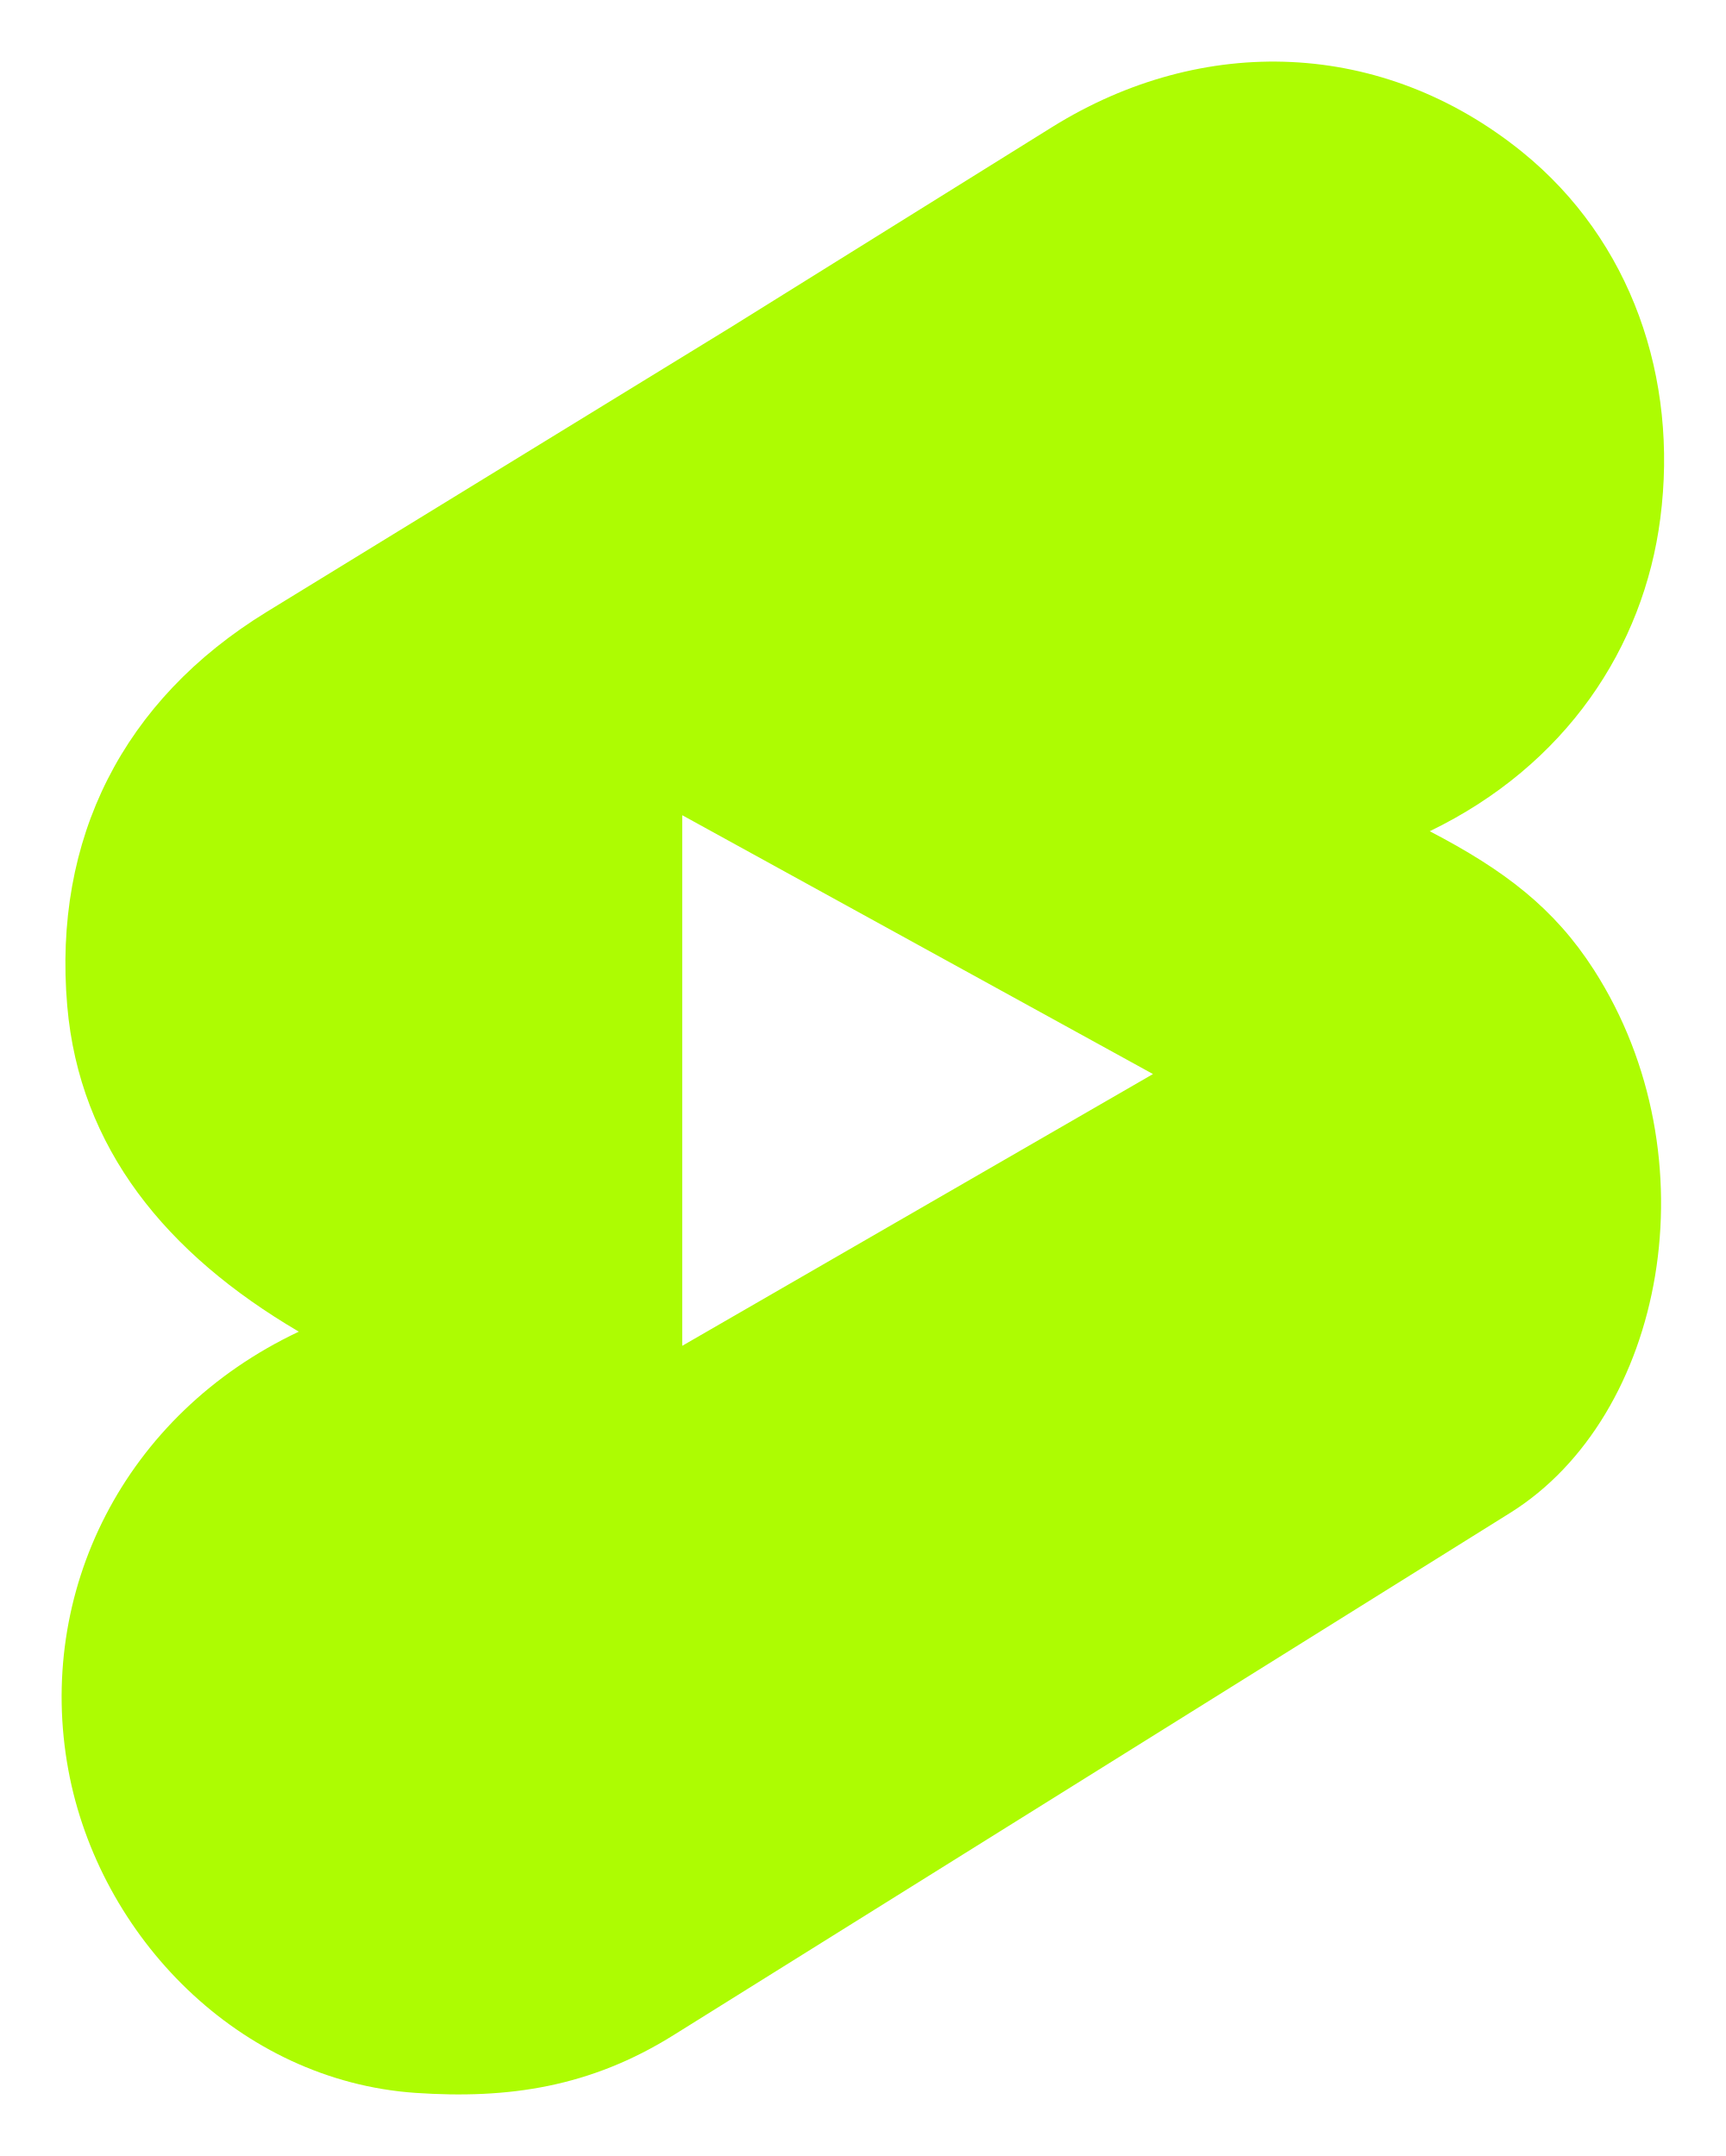
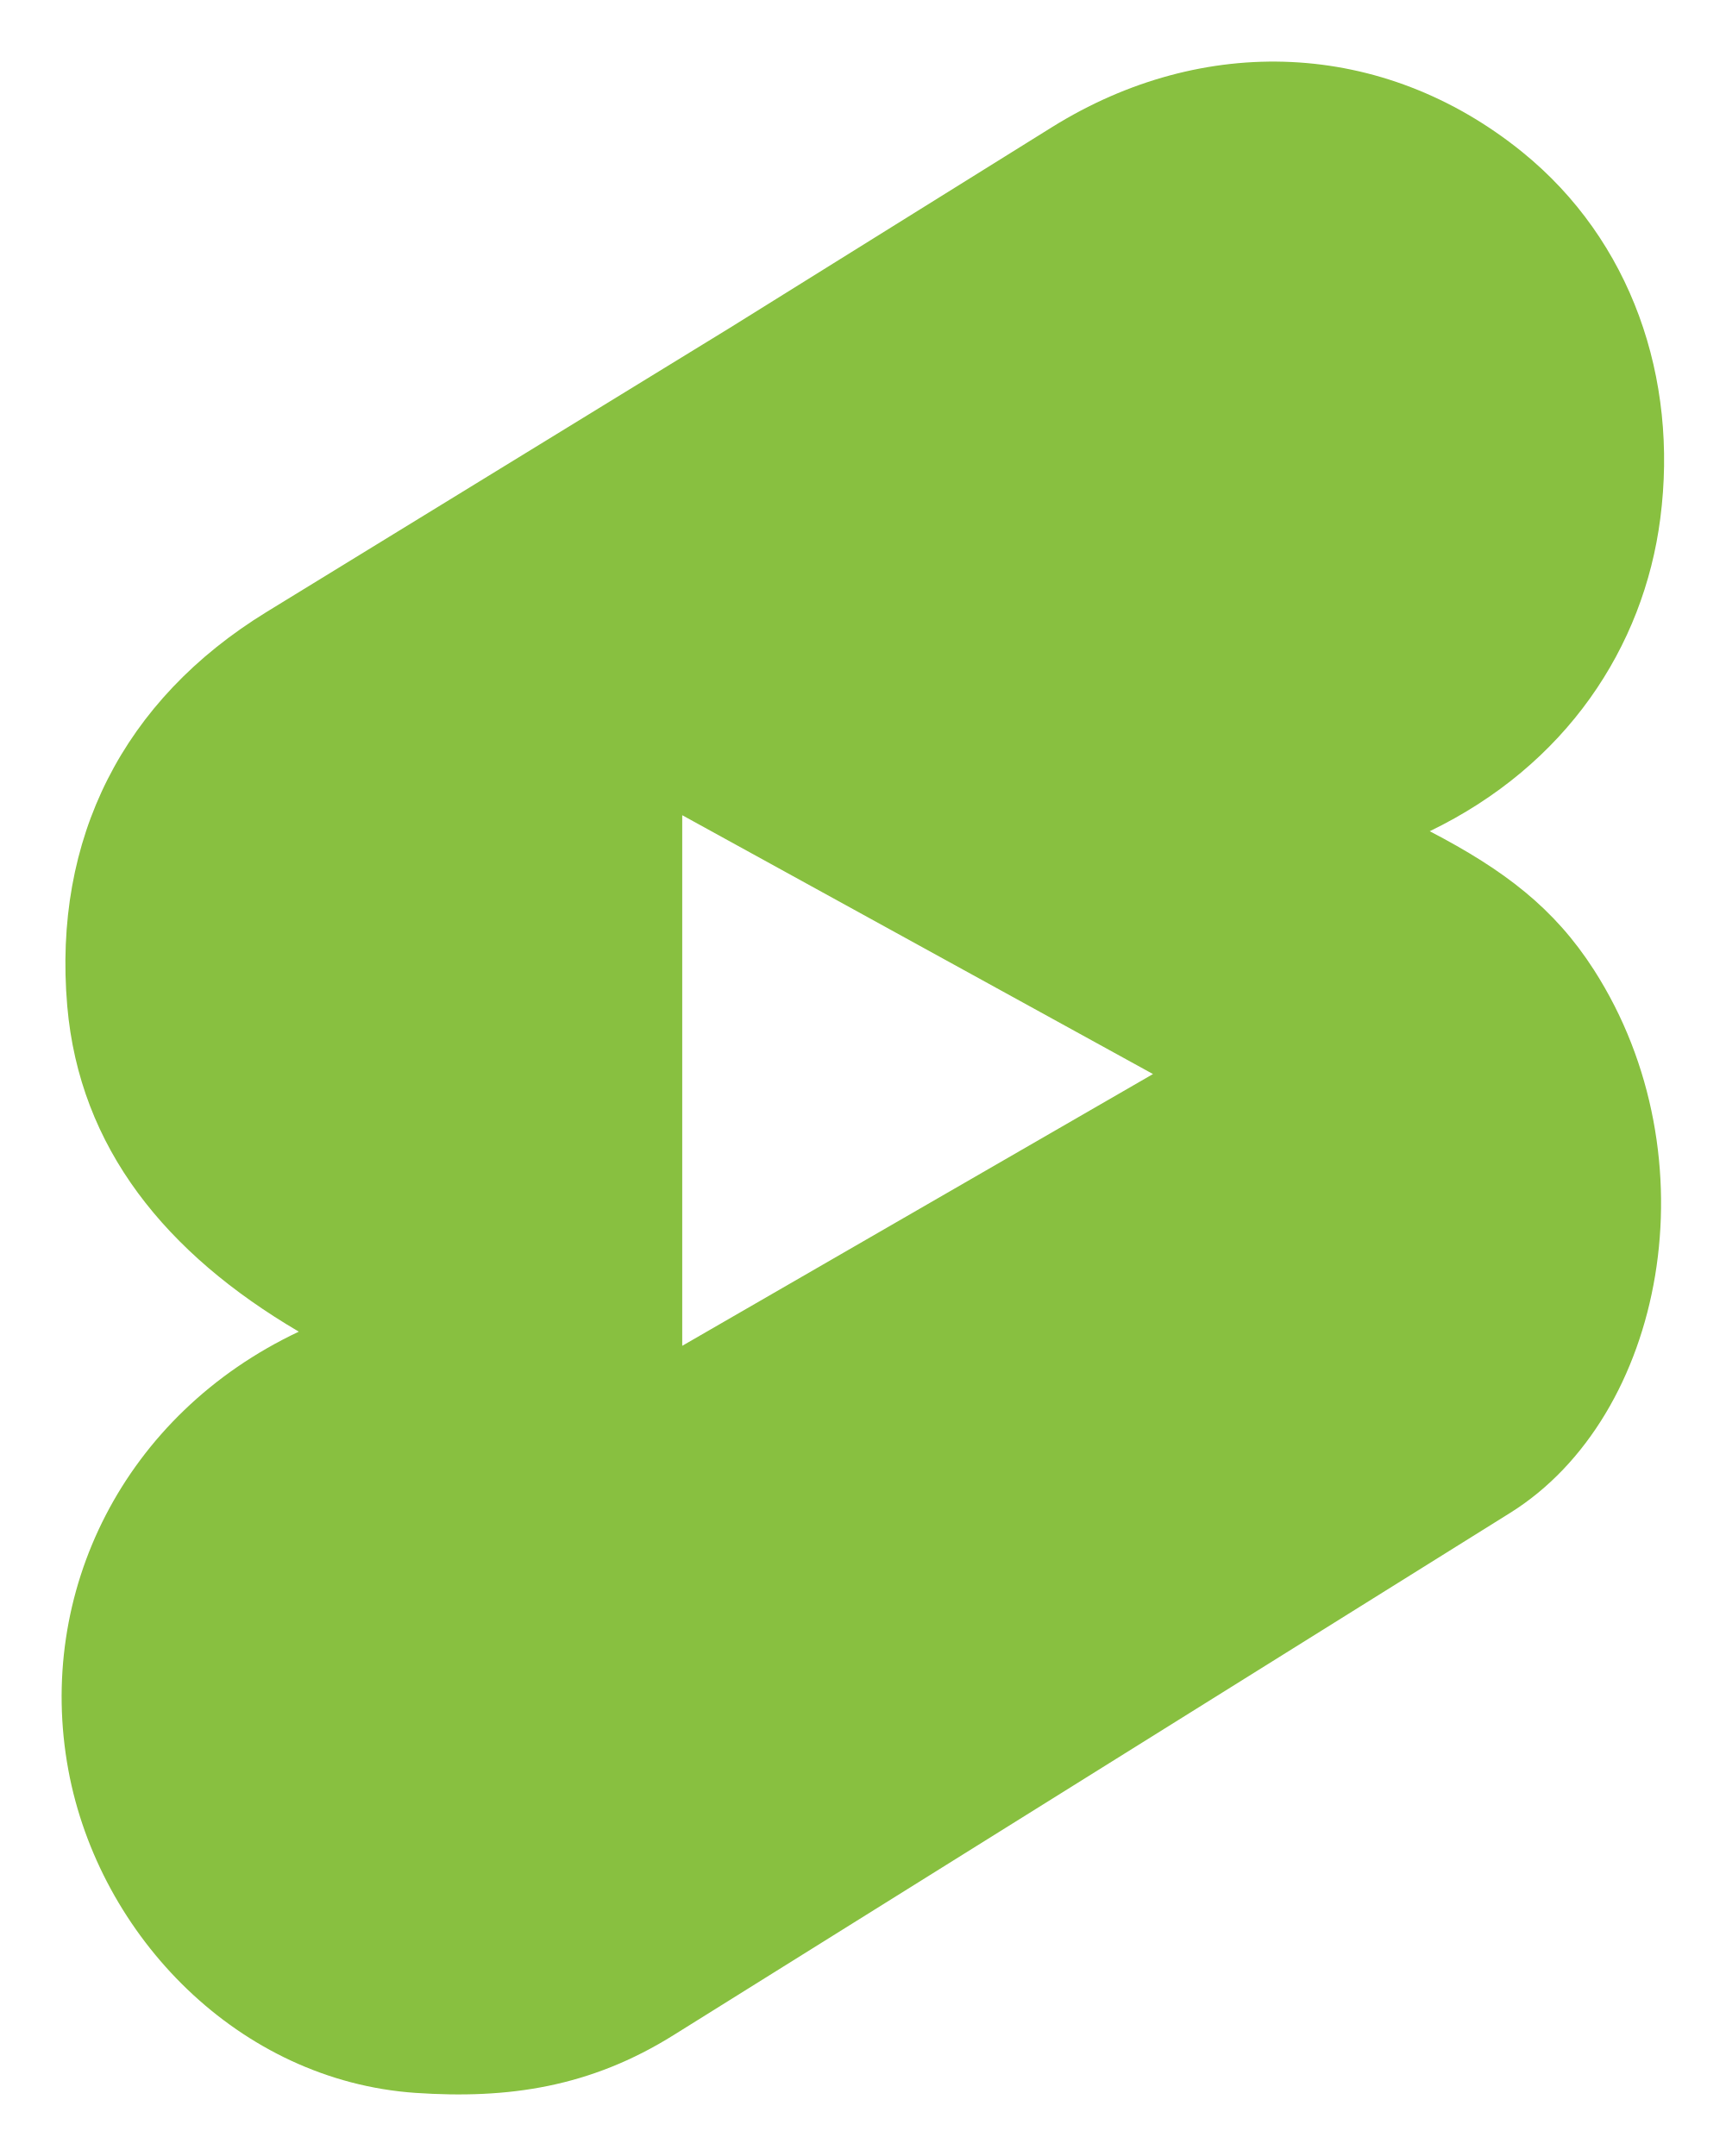
<svg xmlns="http://www.w3.org/2000/svg" viewBox="0 0 168.11 210.07">
  <g transform="translate(-1272.26,6.00)">
-     <path d="M1411.54,74.99c13.28-6.42,20.84-17.92,22.46-30.48,1.77-13.64-2.81-27.08-13.45-35.7-13.57-10.98-31.09-11.59-45.81-2.42l-31.36,19.54-45.14,27.69c-14,8.59-20.83,22.08-19.43,38.39,1.2,13.85,9.63,24.15,22.56,31.74-17.06,8.05-25.64,25.44-22.45,42.72,3,16.22,16.64,30.26,33.8,31.45,9.07.62,17.05-.56,25.16-5.63l81.49-50.88c15.08-9.41,19.87-34.65,8.17-52.9-3.87-6.03-8.71-9.72-16-13.52ZM1338.72,125.13v-51.7s45.86,25.22,45.86,25.22l-45.86,26.48Z" fill="#ADFC02" />
+     <path d="M1411.54,74.99c13.28-6.42,20.84-17.92,22.46-30.48,1.77-13.64-2.81-27.08-13.45-35.7-13.57-10.98-31.09-11.59-45.81-2.42l-31.36,19.54-45.14,27.69c-14,8.59-20.83,22.08-19.43,38.39,1.2,13.85,9.63,24.15,22.56,31.74-17.06,8.05-25.64,25.44-22.45,42.72,3,16.22,16.64,30.26,33.8,31.45,9.07.62,17.05-.56,25.16-5.63l81.49-50.88c15.08-9.41,19.87-34.65,8.17-52.9-3.87-6.03-8.71-9.72-16-13.52ZM1338.72,125.13v-51.7s45.86,25.22,45.86,25.22l-45.86,26.48Z" fill="#88C040" />
  </g>
</svg>
